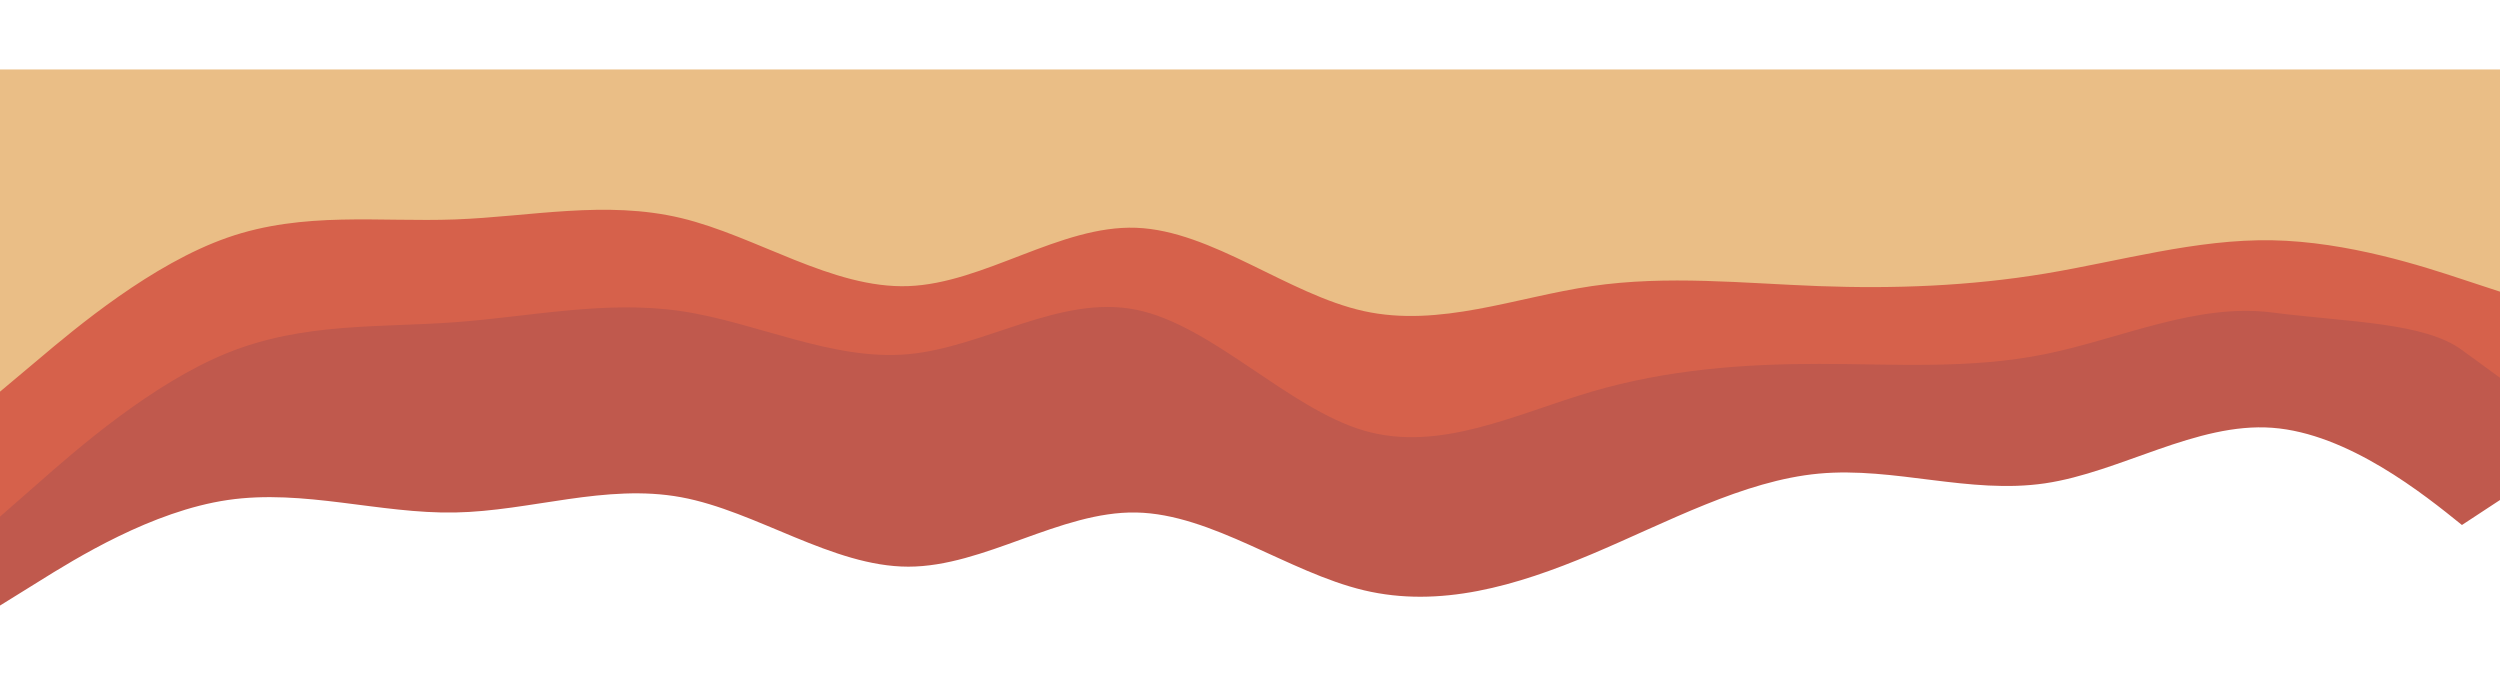
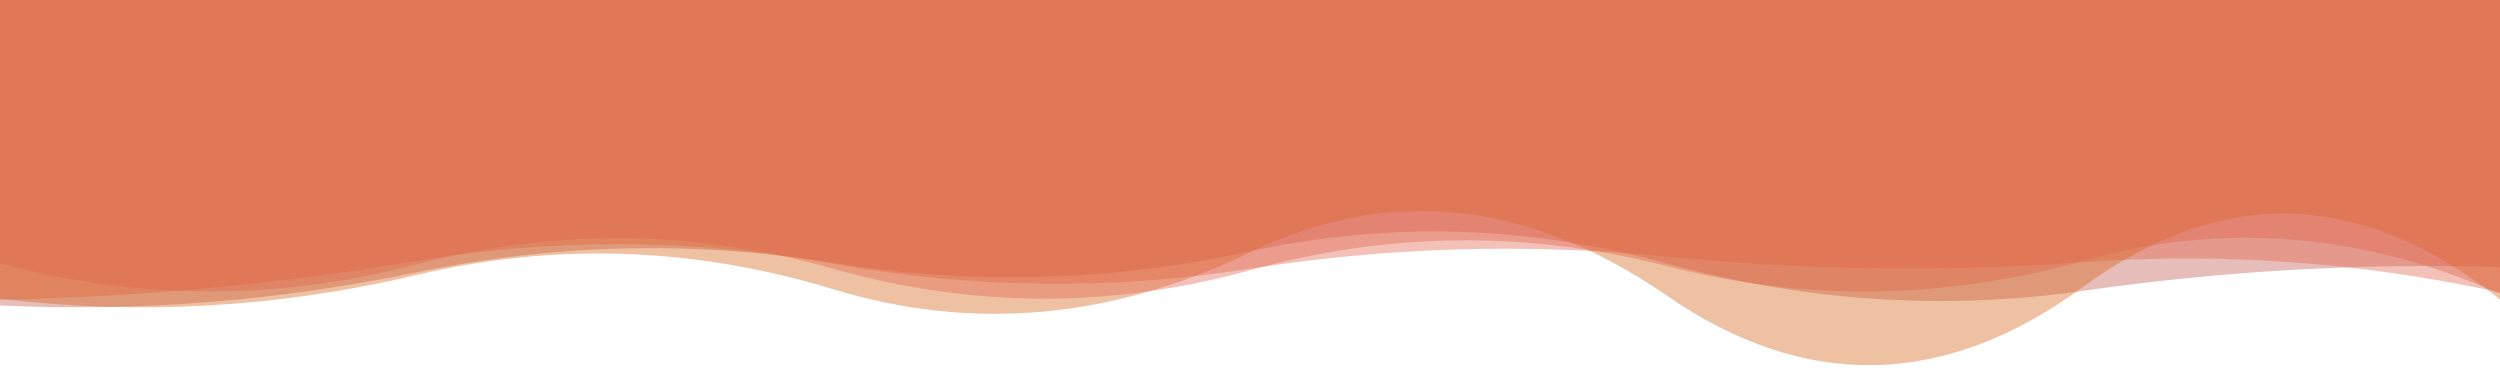
- <svg xmlns="http://www.w3.org/2000/svg" id="visual" viewBox="0 0 900 200" width="900" height="250" version="1.1">
-   <path d="M0 118L13.7 106.5C27.3 95 54.7 72 82 62.5C109.3 53 136.7 57 163.8 56C191 55 218 49 245.2 55.5C272.3 62 299.7 81 327 80C354.3 79 381.7 58 409 59C436.3 60 463.7 83 491 89C518.3 95 545.7 84 573 80C600.3 76 627.7 79 654.8 80C682 81 709 80 736.2 75.5C763.3 71 790.7 63 818 63.5C845.3 64 872.7 73 886.3 77.5L900 82L900 0L886.3 0C872.7 0 845.3 0 818 0C790.7 0 763.3 0 736.2 0C709 0 682 0 654.8 0C627.7 0 600.3 0 573 0C545.7 0 518.3 0 491 0C463.7 0 436.3 0 409 0C381.7 0 354.3 0 327 0C299.7 0 272.3 0 245.2 0C218 0 191 0 163.8 0C136.7 0 109.3 0 82 0C54.7 0 27.3 0 13.7 0L0 0Z" fill="#EABE86" />
-   <path d="M0 163L13.7 151C27.3 139 54.7 115 82 104C109.3 93 136.7 95 163.8 93C191 91 218 85 245.2 89C272.3 93 299.7 107 327 104.5C354.3 102 381.7 83 409 88.5C436.3 94 463.7 124 491 132C518.3 140 545.7 126 573 118C600.3 110 627.7 108 654.8 108C682 108 709 110 736.2 104.5C763.3 99 790.7 86 818 89.5C845.3 93 872.7 113 886.3 123L900 133L900 80L886.3 75.5C872.7 71 845.3 62 818 61.5C790.7 61 763.3 69 736.2 73.5C709 78 682 79 654.8 78C627.7 77 600.3 74 573 78C545.7 82 518.3 93 491 87C463.7 81 436.3 58 409 57C381.7 56 354.3 77 327 78C299.7 79 272.3 60 245.2 53.5C218 47 191 53 163.8 54C136.7 55 109.3 51 82 60.5C54.7 70 27.3 93 13.7 104.5L0 116Z" fill="#D6614B" />
-   <path d="M0 193L13.7 184.5C27.3 176 54.7 159 82 155C109.3 151 136.7 160 163.8 159.5C191 159 218 149 245.2 154C272.3 159 299.7 179 327 179C354.3 179 381.7 159 409 159.5C436.3 160 463.7 181 491 187.5C518.3 194 545.7 186 573 174.5C600.3 163 627.7 148 654.8 145.5C682 143 709 153 736.2 149C763.3 145 790.7 127 818 129C845.3 131 872.7 153 886.3 164L900 155L900 111L886.3 101C872.7 91 845.3 91 818 87.5C790.7 84 763.3 97 736.2 102.5C709 108 682 106 654.8 106C627.7 106 600.3 108 573 116C545.7 124 518.3 138 491 130C463.7 122 436.3 92 409 86.5C381.7 81 354.3 100 327 102.5C299.7 105 272.3 91 245.2 87C218 83 191 89 163.8 91C136.7 93 109.3 91 82 102C54.7 113 27.3 137 13.7 149L0 161Z" fill="#C0594D" />
+ <svg xmlns="http://www.w3.org/2000/svg" style="margin: auto; background: rgba(255, 255, 255,0); display: block; z-index: 1; position: fixed; shape-rendering: auto;" width="1980" height="300" preserveAspectRatio="xMidYMid" viewBox="0 0 1980 300">
+   <g transform="">
+     <linearGradient id="lg-0.8589700868456098" x1="0" x2="1" y1="0" y2="0">
+       <stop stop-color="#e3f1ff" offset="0" />
+       <stop stop-color="#4b00fd" offset="0" />
+       <stop stop-color="#1b75be" offset="1" />
+     </linearGradient>
+     <path d="M 0 0 L 0 241.915 Q 165 249.725 330 215.673 T 660 208.18 T 990 199.055 T 1320 208.65 T 1650 230.303 T 1980 211.464 L 1980 0 Z" fill="#c0594d" opacity="0.4">
+       <animate attributeName="d" dur="14.286s" repeatCount="indefinite" keyTimes="0;0.333;0.667;1" calcmod="spline" keySplines="0.2 0 0.2 1;0.2 0 0.2 1;0.2 0 0.2 1" begin="0s" values="M0 0L 0 243.842Q 165 244.198  330 214.97T 660 203.026T 990 199.823T 1320 201.968T 1650 230.244T 1980 207.671L 1980 0 Z;M0 0L 0 235.062Q 165 269.372  330 218.172T 660 226.503T 990 196.326T 1320 232.408T 1650 230.511T 1980 224.947L 1980 0 Z;M0 0L 0 205.272Q 165 240.516  330 212.799T 660 213.585T 990 212.321T 1320 204.898T 1650 246.269T 1980 215.491L 1980 0 Z;M0 0L 0 243.842Q 165 244.198  330 214.97T 660 203.026T 990 199.823T 1320 201.968T 1650 230.244T 1980 207.671L 1980 0 Z" />
+     </path>
+     <path d="M 0 0 L 0 237.421 Q 165 234.24 330 206.641 T 660 208.817 T 990 212.796 T 1320 203.256 T 1650 207.638 T 1980 231.557 L 1980 0 Z" fill="#e1654a" opacity="0.4">
+       <animate attributeName="d" dur="14.286s" repeatCount="indefinite" keyTimes="0;0.333;0.667;1" calcmod="spline" keySplines="0.2 0 0.2 1;0.2 0 0.2 1;0.2 0 0.2 1" begin="-5.714s" values="M0 0L 0 215.169Q 165 249.14  330 208.41T 660 219.4T 990 211.271T 1320 192.612T 1650 197.189T 1980 194.129L 1980 0 Z;M0 0L 0 229.823Q 165 236.199  330 203.524T 660 214.717T 990 198.357T 1320 205.719T 1650 212.788T 1980 239.823L 1980 0 Z;M0 0L 0 247.936Q 165 231.53  330 210.954T 660 200.651T 990 232.779T 1320 199.847T 1650 200.51T 1980 220.117L 1980 0 Z;M0 0L 0 215.169Q 165 249.14  330 208.41T 660 219.4T 990 211.271T 1320 192.612T 1650 197.189T 1980 194.129L 1980 0 Z" />
+     </path>
+     <path d="M 0 0 L 0 236.55 Q 165 256.696 330 217.771 T 660 229.085 T 990 199.848 T 1320 234.073 T 1650 227.095 T 1980 237.087 L 1980 0 Z" fill="#d7641a" opacity="0.4">
+       <animate attributeName="d" dur="14.286s" repeatCount="indefinite" keyTimes="0;0.333;0.667;1" calcmod="spline" keySplines="0.2 0 0.2 1;0.2 0 0.2 1;0.2 0 0.2 1" begin="-8.571s" values="M0 0L 0 224.704Q 165 272.693  330 229.552T 660 236.611T 990 219.915T 1320 230.315T 1650 220.062T 1980 207.425L 1980 0 Z;M0 0L 0 208.169Q 165 259.125  330 226.474T 660 228.265T 990 214.504T 1320 233.379T 1650 248.782T 1980 229.822L 1980 0 Z;M0 0L 0 236.771Q 165 256.397  330 217.551T 660 228.944T 990 199.474T 1320 234.143T 1650 227.226T 1980 237.641L 1980 0 Z;M0 0L 0 224.704Q 165 272.693  330 229.552T 660 236.611T 990 219.915T 1320 230.315T 1650 220.062T 1980 207.425L 1980 0 Z" />
+     </path>
+     <path d="M 0 0 L 0 208.515 Q 165 252.623 330 209.4 T 660 212.907 T 990 214.014 T 1320 210.712 T 1650 206.499 T 1980 232.652 L 1980 0 Z" fill="#e1654a" opacity="0.4">
+       <animate attributeName="d" dur="14.286s" repeatCount="indefinite" keyTimes="0;0.333;0.667;1" calcmod="spline" keySplines="0.2 0 0.2 1;0.2 0 0.2 1;0.2 0 0.2 1" begin="-11.429s" values="M0 0L 0 206.739Q 165 245.706  330 203.106T 660 200.397T 990 223.501T 1320 197.116T 1650 192.209T 1980 225.461L 1980 0 Z;M0 0L 0 222.478Q 165 226.433  330 203.86T 660 198.85T 990 246.602T 1320 194.985T 1650 247.292T 1980 200.396L 1980 0 Z;M0 0L 0 211.399Q 165 263.856  330 219.624T 660 233.227T 990 198.604T 1320 232.796T 1650 229.709T 1980 244.333L 1980 0 Z;M0 0L 0 206.739Q 165 245.706  330 203.106T 660 200.397T 990 223.501T 1320 197.116T 1650 192.209T 1980 225.461L 1980 0 Z" />
+     </path>
+   </g>
</svg>
